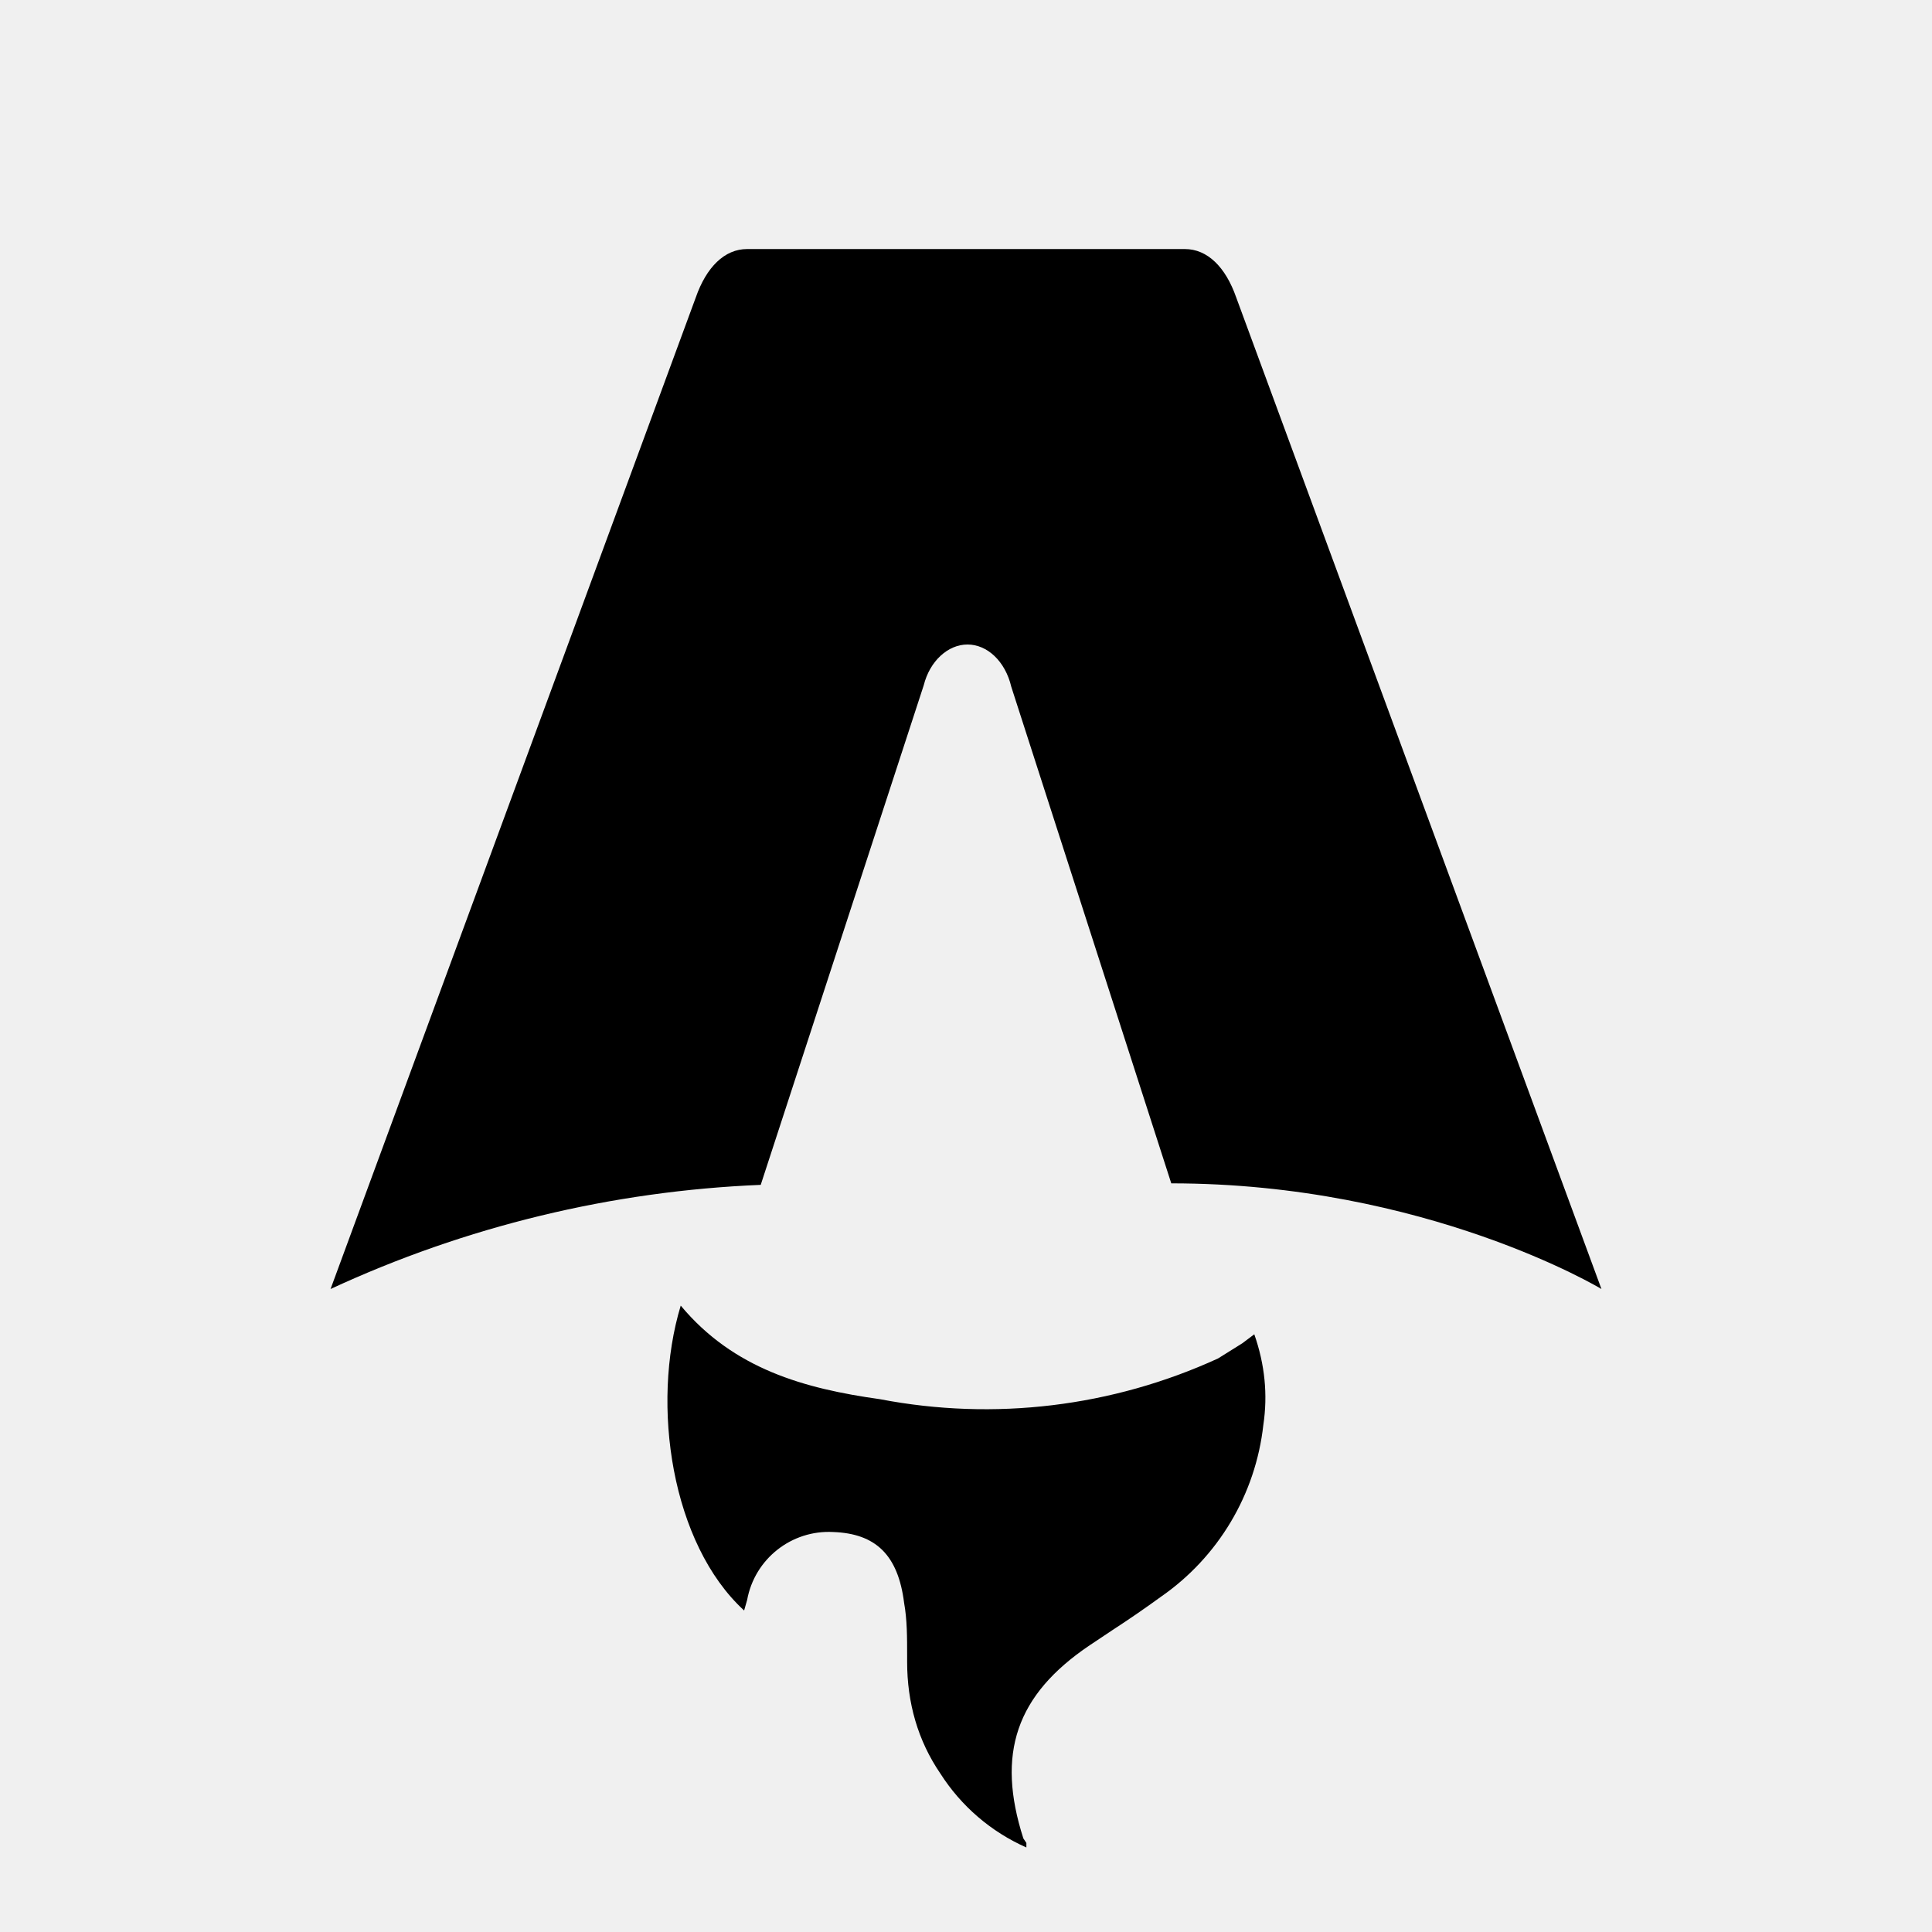
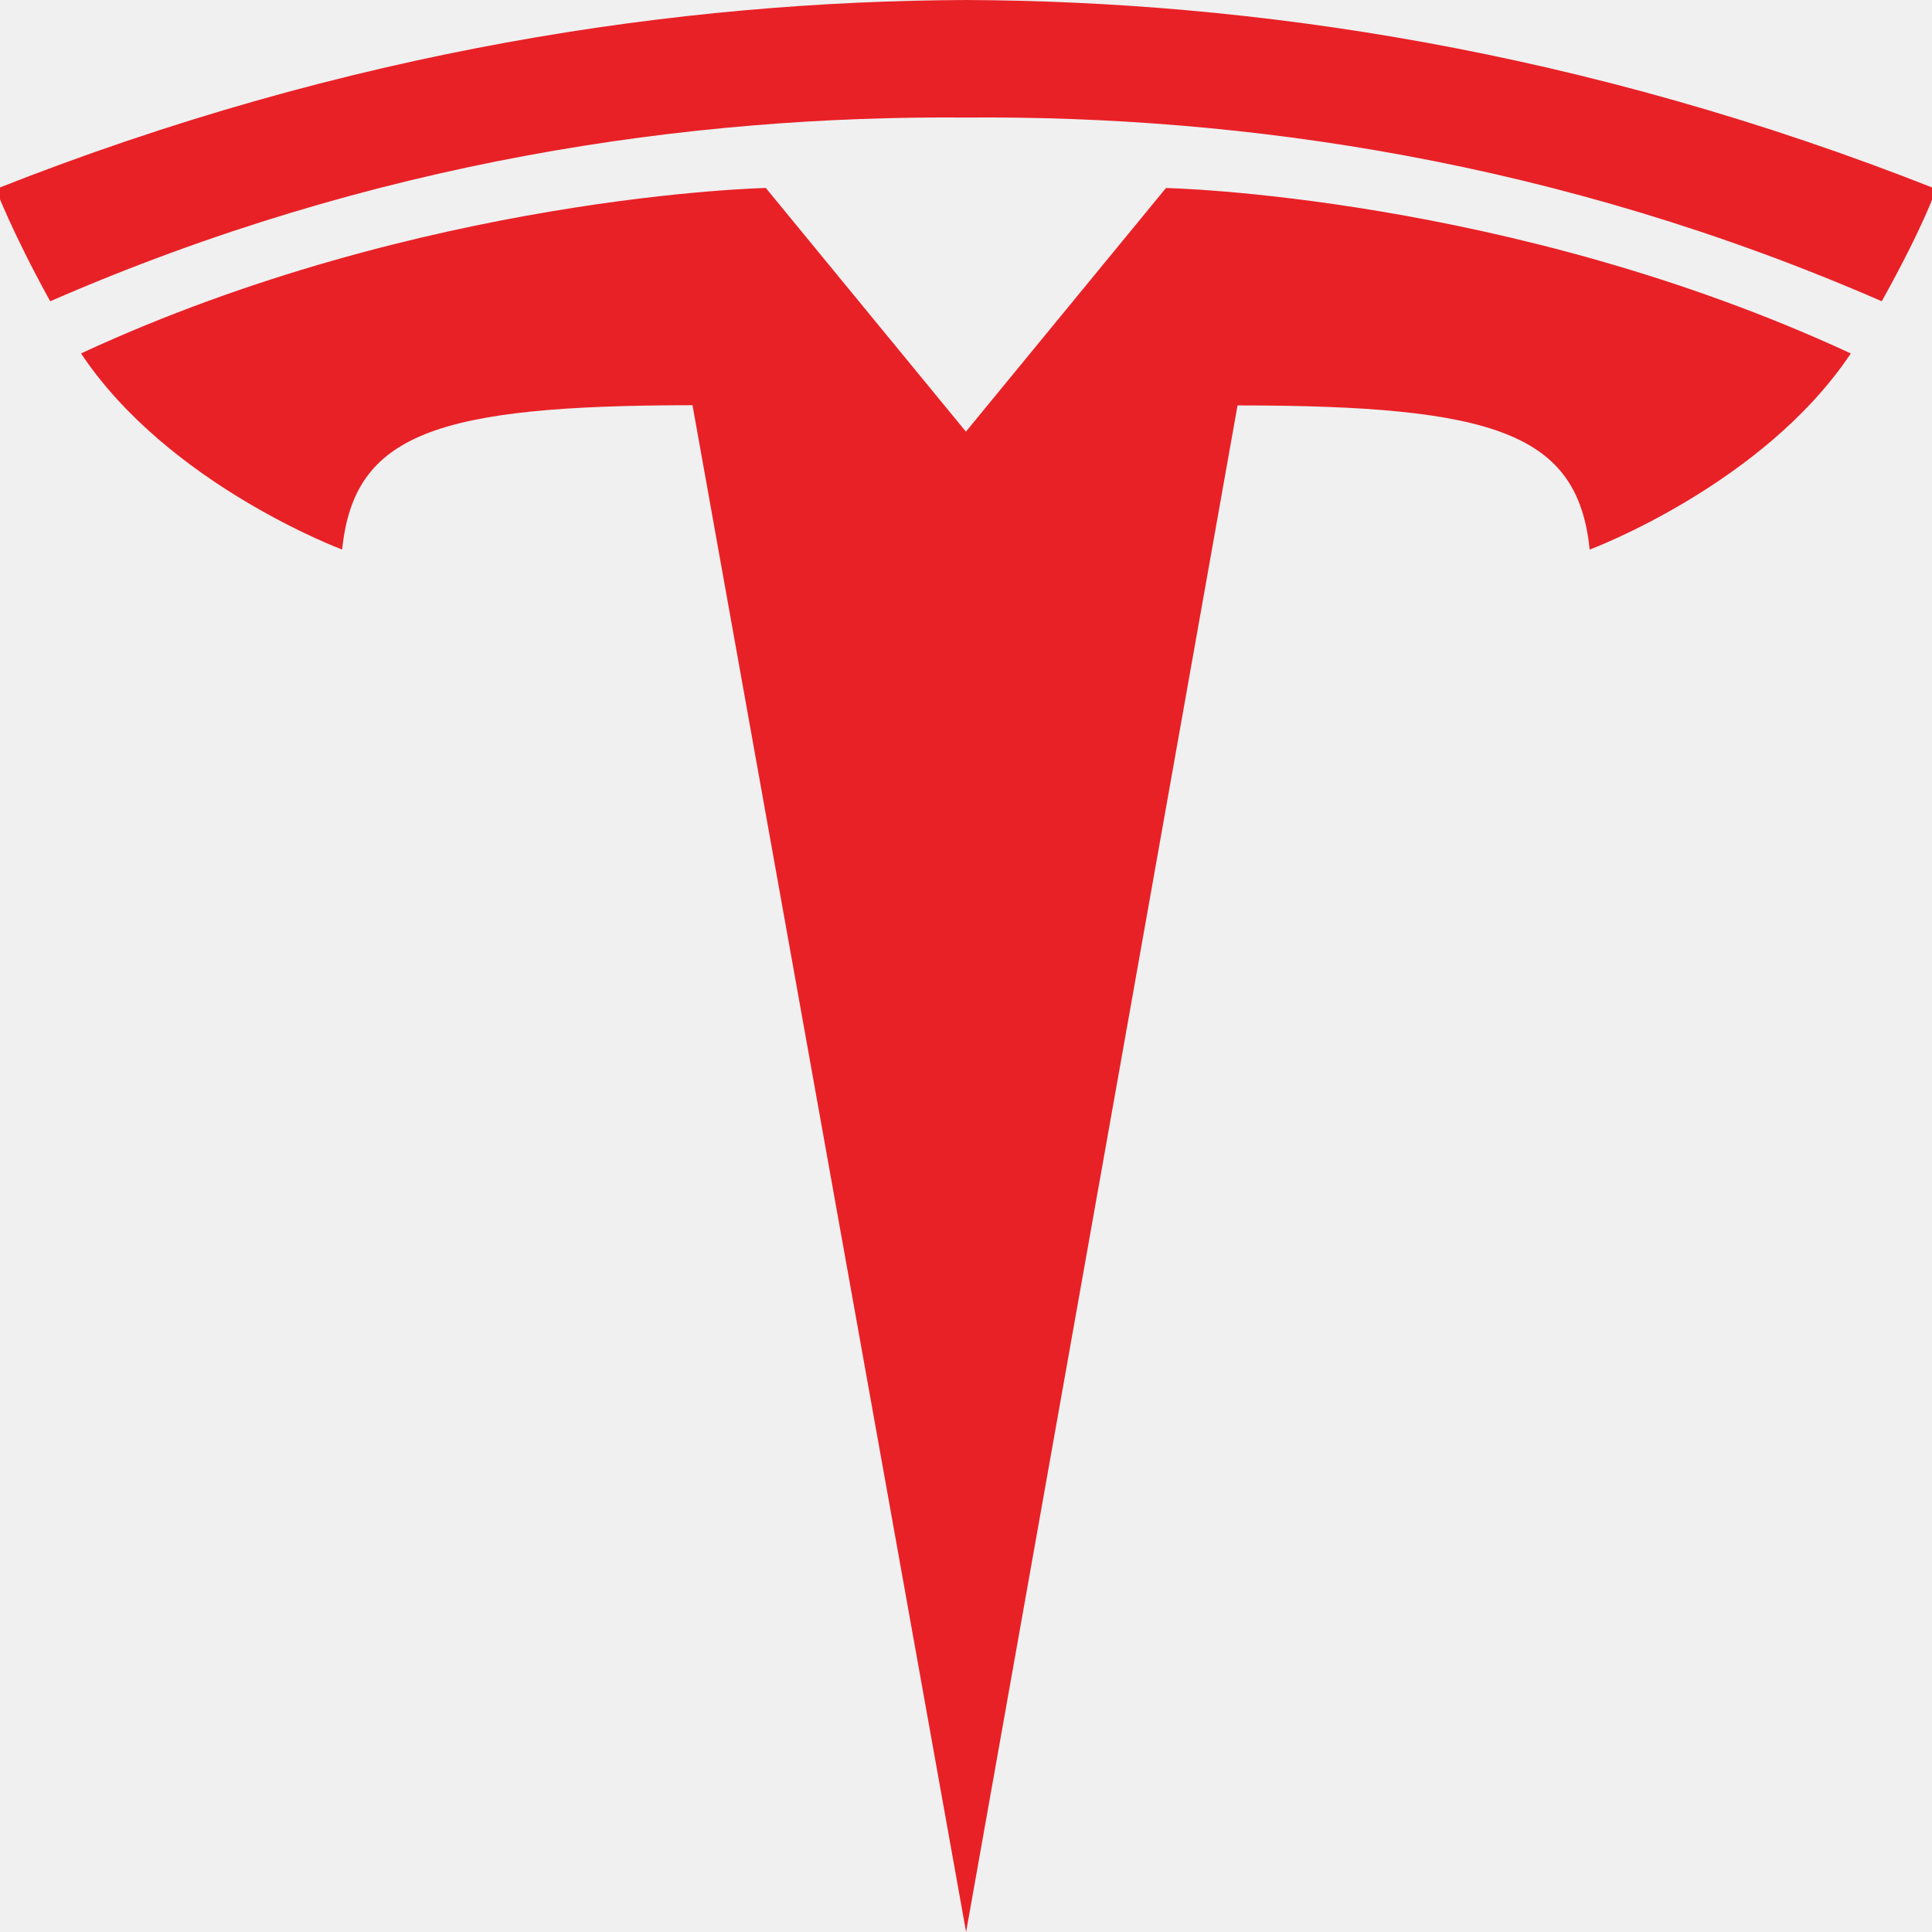
- <svg xmlns="http://www.w3.org/2000/svg" fill="none" viewBox="0 0 128 128">
-   <path d="M50.4 78.5a75.1 75.1 0 0 0-28.5 6.9l24.2-65.7c.7-2 1.9-3.2 3.4-3.2h29c1.5 0 2.7 1.2 3.4 3.2l24.2 65.7s-11.6-7-28.5-7L67 45.5c-.4-1.7-1.6-2.8-2.9-2.8-1.3 0-2.5 1.1-2.9 2.7L50.4 78.5Zm-1.1 28.2Zm-4.2-20.2c-2 6.6-.6 15.8 4.2 20.2a17.5 17.5 0 0 1 .2-.7 5.5 5.5 0 0 1 5.7-4.5c2.8.1 4.3 1.5 4.7 4.7.2 1.1.2 2.3.2 3.5v.4c0 2.7.7 5.2 2.2 7.4a13 13 0 0 0 5.7 4.9v-.3l-.2-.3c-1.8-5.6-.5-9.5 4.4-12.8l1.5-1a73 73 0 0 0 3.2-2.2 16 16 0 0 0 6.8-11.4c.3-2 .1-4-.6-6l-.8.6-1.6 1a37 37 0 0 1-22.4 2.7c-5-.7-9.7-2-13.2-6.2Z" />
-   <style>
-         path { fill: #000; }
-         @media (prefers-color-scheme: dark) {
-             path { fill: #FFF; }
-         }
-     </style>
+ <svg xmlns="http://www.w3.org/2000/svg" width="64" height="64" fill="#e82127">
+   <path d="M32.003 64l8.992-50.57c8.57 0 11.274.94 11.665 4.776 0 0 5.75-2.144 8.65-6.498-11.316-5.244-22.686-5.48-22.686-5.48l-6.635 8.08.015-.001-6.635-8.08S14 6.464 2.684 11.707c2.897 4.354 8.65 6.498 8.65 6.498.393-3.836 3.093-4.776 11.606-4.782L32.003 64M32 3.893c9.147-.07 19.618 1.415 30.336 6.087 1.433-2.578 1.8-3.718 1.8-3.718C52.42 1.626 41.448.04 32 0 22.55.04 11.578 1.626-.137 6.262c0 0 .523 1.404 1.8 3.718C12.38 5.308 22.85 3.823 32 3.893" />
</svg>
